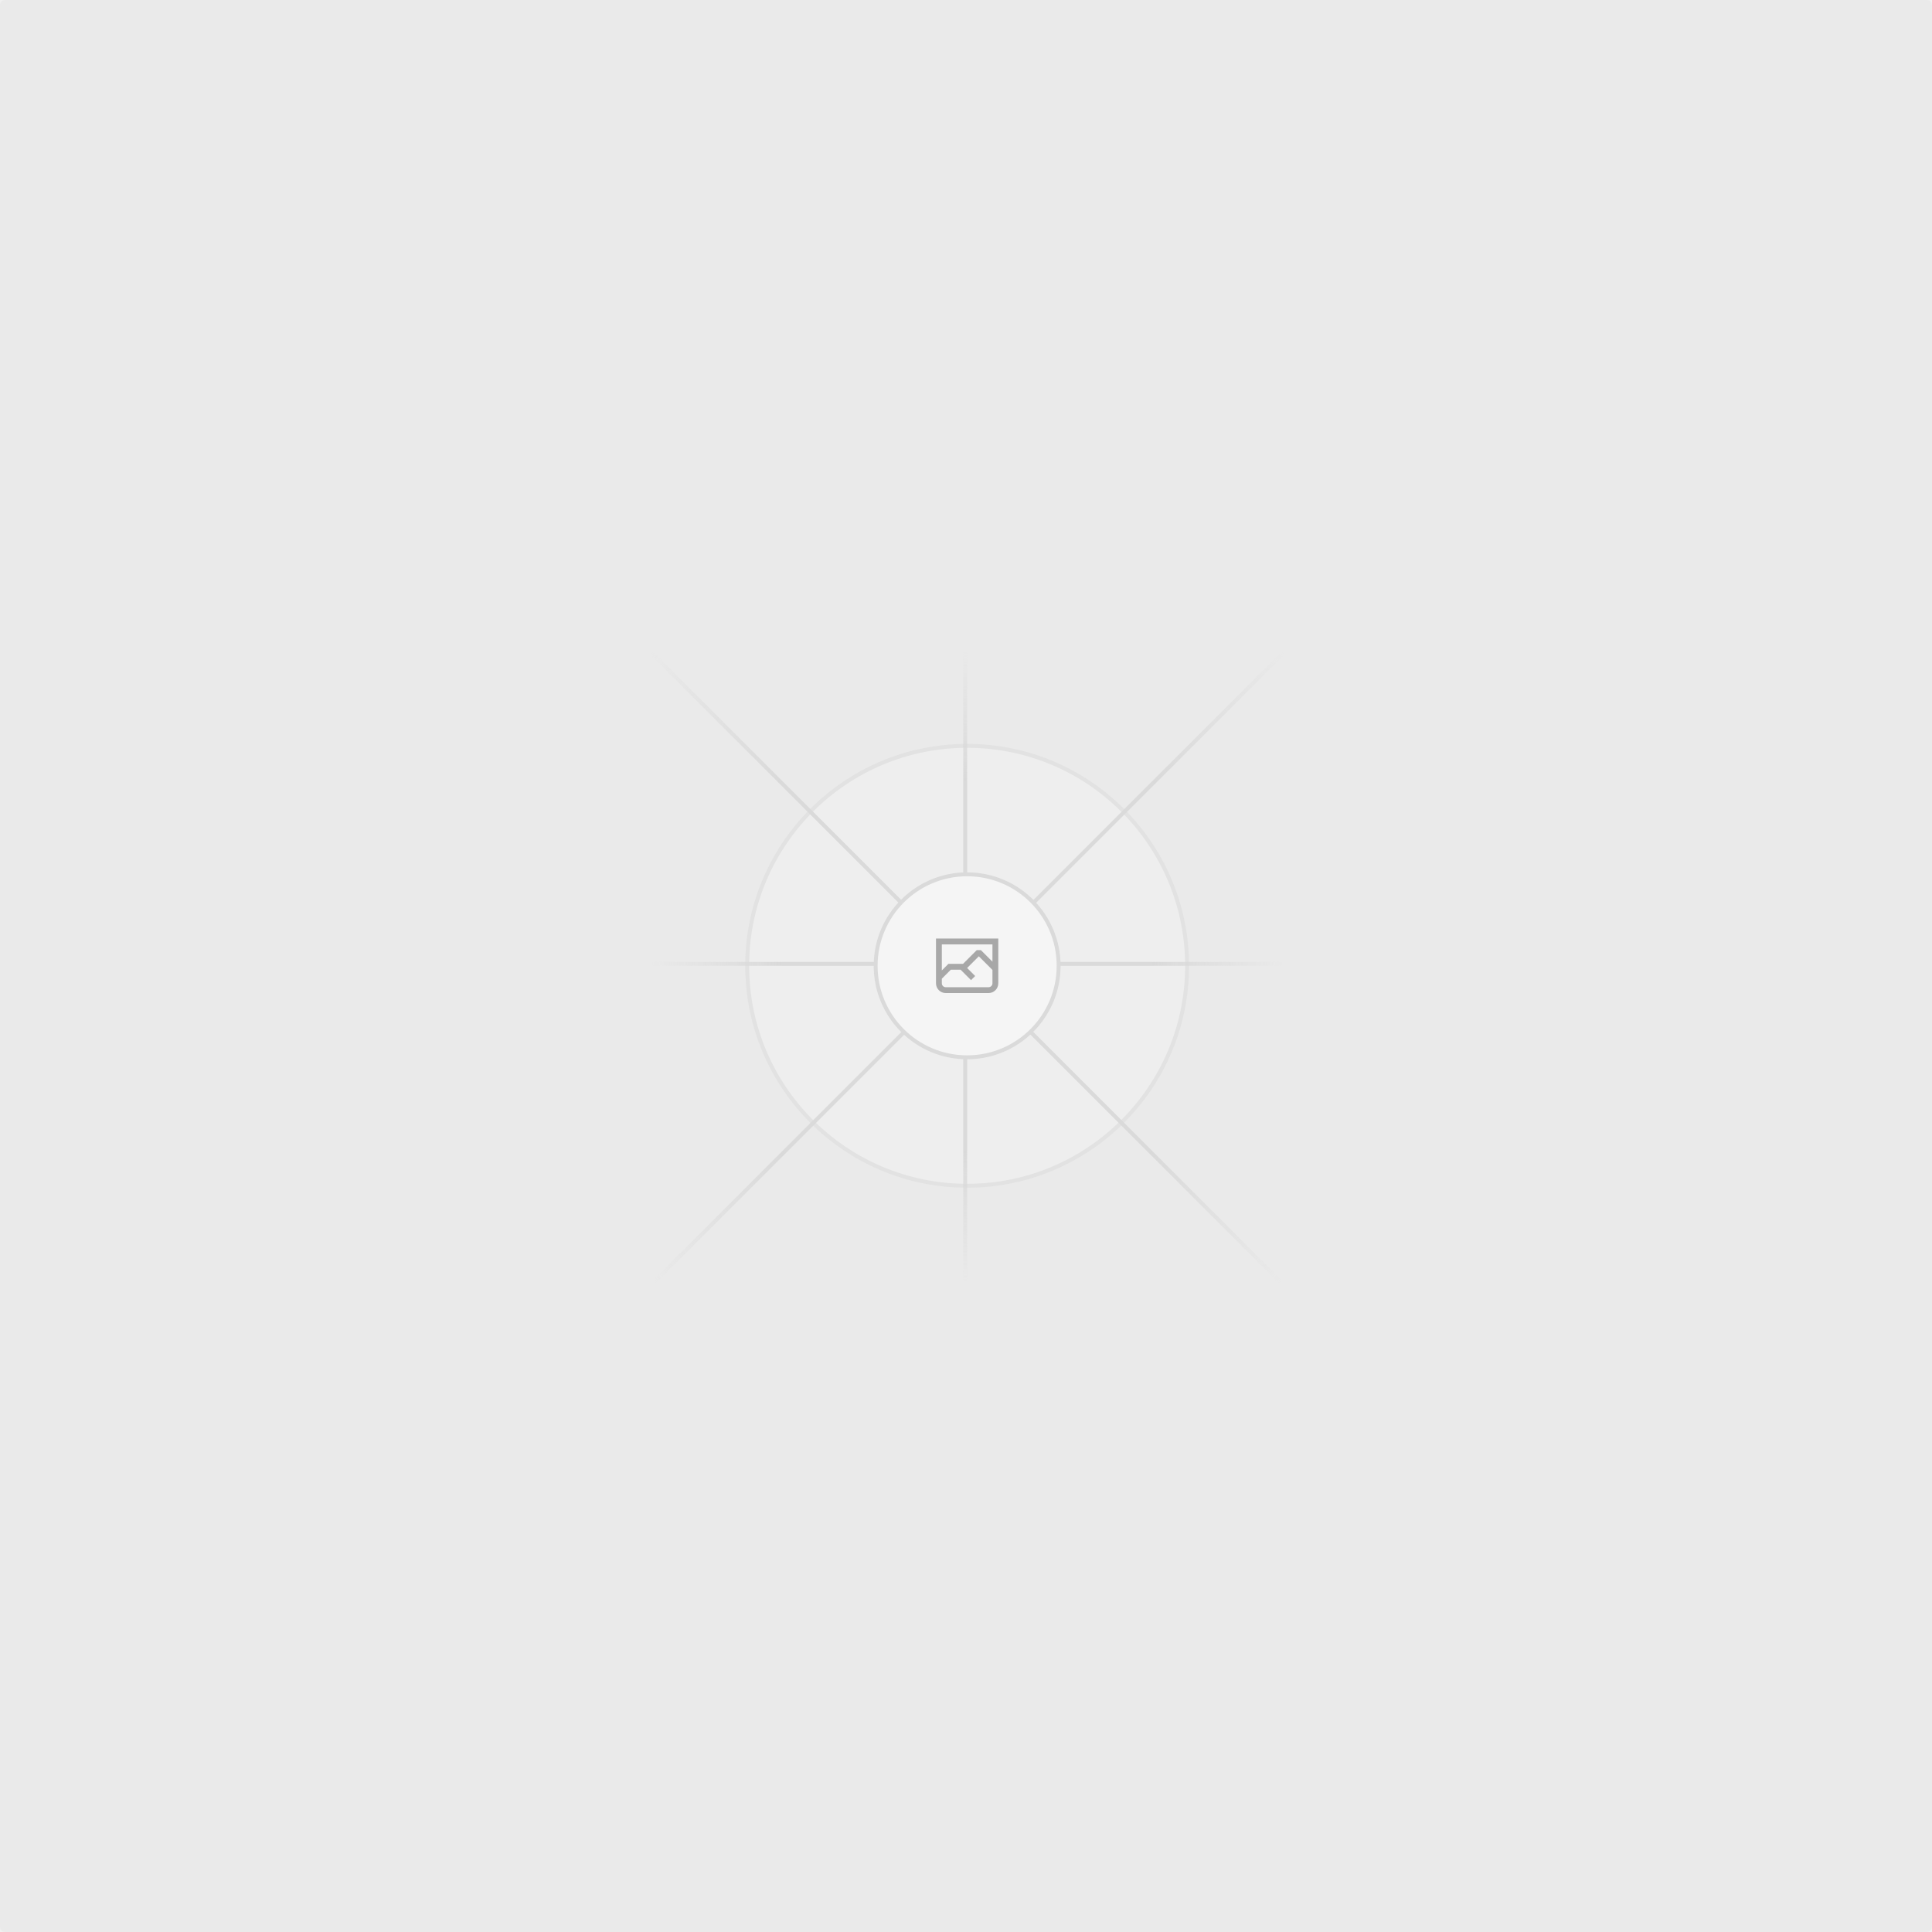
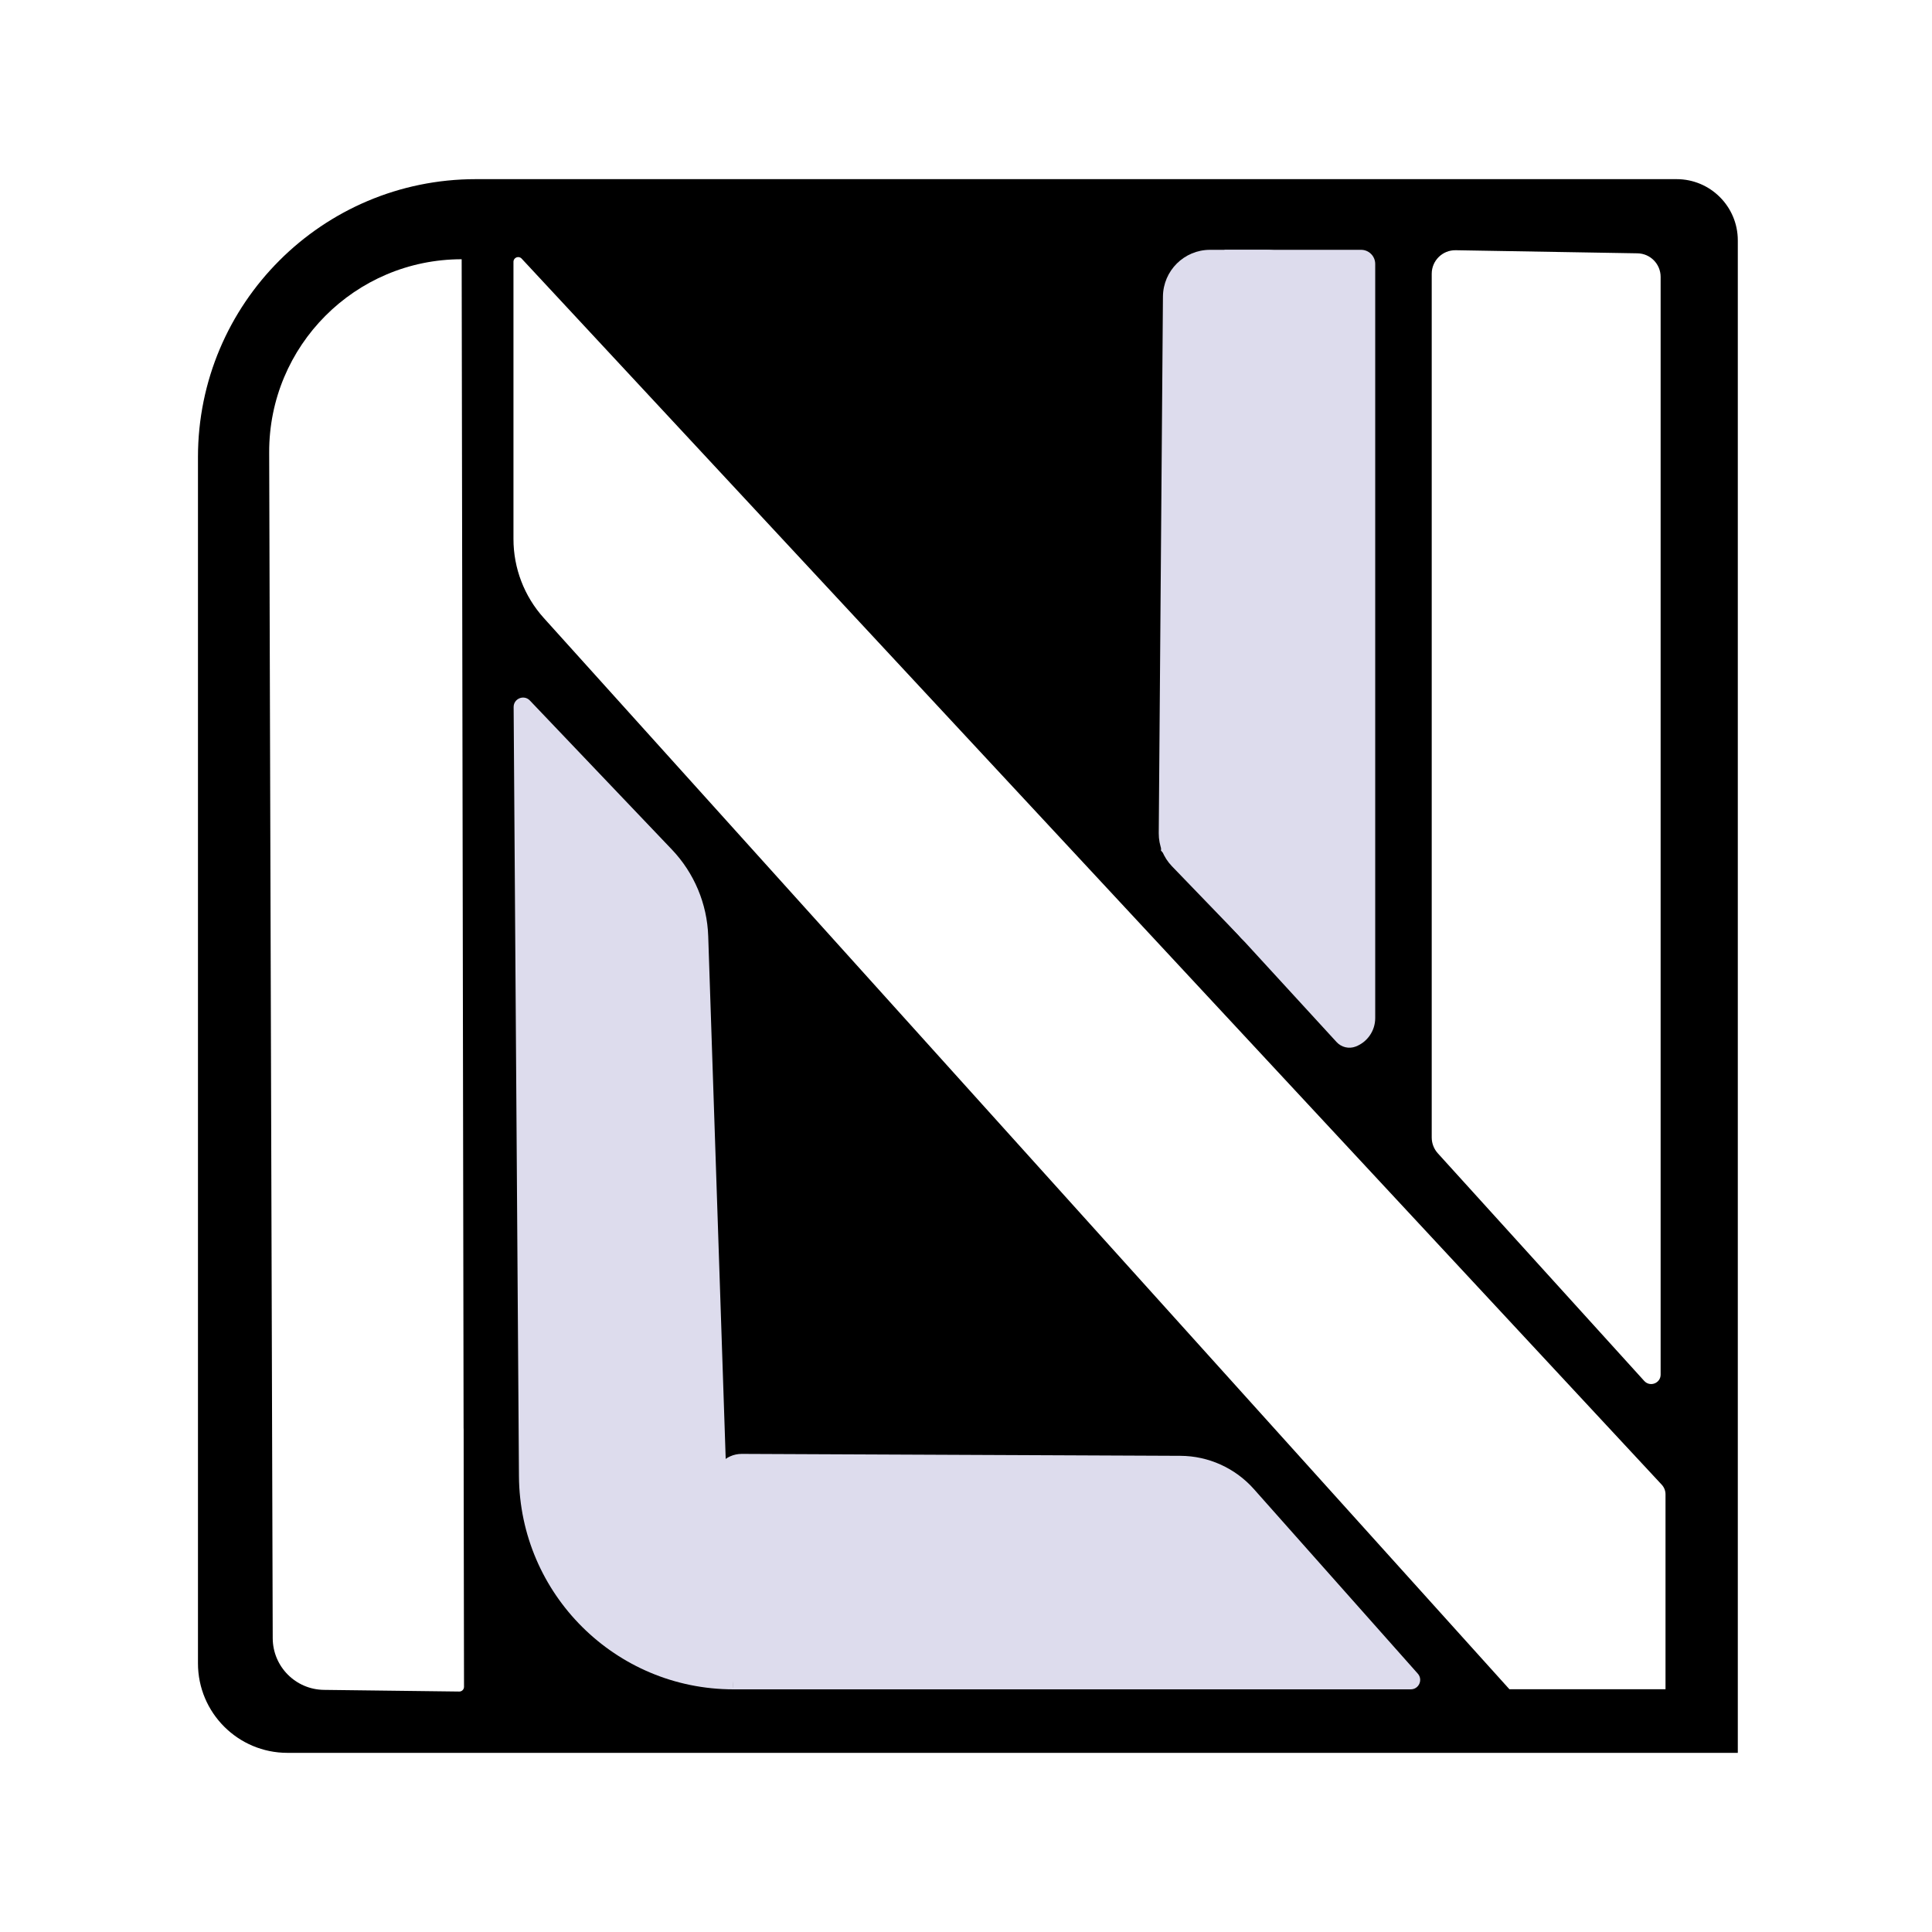
- <svg xmlns="http://www.w3.org/2000/svg" width="1200" height="1200" fill="none">
-   <rect width="1200" height="1200" fill="#EAEAEA" rx="3" />
-   <g opacity=".5">
-     <g opacity=".5">
-       <path fill="#FAFAFA" d="M600.709 736.5c-75.454 0-136.621-61.167-136.621-136.62 0-75.454 61.167-136.621 136.621-136.621 75.453 0 136.62 61.167 136.62 136.621 0 75.453-61.167 136.62-136.62 136.62Z" />
-       <path stroke="#C9C9C9" stroke-width="2.418" d="M600.709 736.5c-75.454 0-136.621-61.167-136.621-136.62 0-75.454 61.167-136.621 136.621-136.621 75.453 0 136.62 61.167 136.62 136.621 0 75.453-61.167 136.62-136.62 136.62Z" />
-     </g>
-     <path stroke="url(#a)" stroke-width="2.418" d="M0-1.209h553.581" transform="scale(1 -1) rotate(45 1163.11 91.165)" />
-     <path stroke="url(#b)" stroke-width="2.418" d="M404.846 598.671h391.726" />
-     <path stroke="url(#c)" stroke-width="2.418" d="M599.5 795.742V404.017" />
-     <path stroke="url(#d)" stroke-width="2.418" d="m795.717 796.597-391.441-391.44" />
-     <path fill="#fff" d="M600.709 656.704c-31.384 0-56.825-25.441-56.825-56.824 0-31.384 25.441-56.825 56.825-56.825 31.383 0 56.824 25.441 56.824 56.825 0 31.383-25.441 56.824-56.824 56.824Z" />
-     <g clip-path="url(#e)">
-       <path fill="#666" fill-rule="evenodd" d="M616.426 586.58h-31.434v16.176l3.553-3.554.531-.531h9.068l.074-.074 8.463-8.463h2.565l7.18 7.181V586.58Zm-15.715 14.654 3.698 3.699 1.283 1.282-2.565 2.565-1.282-1.283-5.2-5.199h-6.066l-5.514 5.514-.073.073v2.876a2.418 2.418 0 0 0 2.418 2.418h26.598a2.418 2.418 0 0 0 2.418-2.418v-8.317l-8.463-8.463-7.181 7.181-.071.072Zm-19.347 5.442v4.085a6.045 6.045 0 0 0 6.046 6.045h26.598a6.044 6.044 0 0 0 6.045-6.045v-7.108l1.356-1.355-1.282-1.283-.074-.073v-17.989h-38.689v23.43l-.146.146.146.147Z" clip-rule="evenodd" />
-     </g>
-     <path stroke="#C9C9C9" stroke-width="2.418" d="M600.709 656.704c-31.384 0-56.825-25.441-56.825-56.824 0-31.384 25.441-56.825 56.825-56.825 31.383 0 56.824 25.441 56.824 56.825 0 31.383-25.441 56.824-56.824 56.824Z" />
-   </g>
-   <defs>
-     <linearGradient id="a" x1="554.061" x2="-.48" y1=".083" y2=".087" gradientUnits="userSpaceOnUse">
-       <stop stop-color="#C9C9C9" stop-opacity="0" />
-       <stop offset=".208" stop-color="#C9C9C9" />
-       <stop offset=".792" stop-color="#C9C9C9" />
-       <stop offset="1" stop-color="#C9C9C9" stop-opacity="0" />
-     </linearGradient>
-     <linearGradient id="b" x1="796.912" x2="404.507" y1="599.963" y2="599.965" gradientUnits="userSpaceOnUse">
-       <stop stop-color="#C9C9C9" stop-opacity="0" />
-       <stop offset=".208" stop-color="#C9C9C9" />
-       <stop offset=".792" stop-color="#C9C9C9" />
-       <stop offset="1" stop-color="#C9C9C9" stop-opacity="0" />
-     </linearGradient>
-     <linearGradient id="c" x1="600.792" x2="600.794" y1="403.677" y2="796.082" gradientUnits="userSpaceOnUse">
-       <stop stop-color="#C9C9C9" stop-opacity="0" />
-       <stop offset=".208" stop-color="#C9C9C9" />
-       <stop offset=".792" stop-color="#C9C9C9" />
-       <stop offset="1" stop-color="#C9C9C9" stop-opacity="0" />
-     </linearGradient>
-     <linearGradient id="d" x1="404.85" x2="796.972" y1="403.903" y2="796.02" gradientUnits="userSpaceOnUse">
-       <stop stop-color="#C9C9C9" stop-opacity="0" />
-       <stop offset=".208" stop-color="#C9C9C9" />
-       <stop offset=".792" stop-color="#C9C9C9" />
-       <stop offset="1" stop-color="#C9C9C9" stop-opacity="0" />
-     </linearGradient>
-     <clipPath id="e">
-       <path fill="#fff" d="M581.364 580.535h38.689v38.689h-38.689z" />
-     </clipPath>
-   </defs>
+ <svg xmlns="http://www.w3.org/2000/svg" width="512" height="512" viewBox="0 0 512 512" fill="none">
+   <rect width="512" height="512" fill="white" />
+   <path d="M52.463 121.146C52.463 80.459 85.427 47.476 126.091 47.476H444.314C453.274 47.476 460.537 54.743 460.537 63.708V464.524H76.174C63.078 464.524 52.463 453.903 52.463 440.8V121.146Z" fill="black" />
+   <path d="M324.512 66.205H360.703C362.77 66.205 364.446 67.882 364.446 69.951V269.803C364.446 273.147 362.388 276.146 359.268 277.347C357.498 278.028 355.492 277.557 354.21 276.159L307.665 225.408L324.512 66.205Z" fill="#DDDCED" />
+   <path d="M144.105 163.769C138.936 158.034 136.074 150.585 136.074 142.862L136.074 69.381C136.074 68.246 137.464 67.7 138.236 68.53L440.376 393.461C441.02 394.154 441.378 395.066 441.378 396.013V447.668H400.012L144.105 163.769Z" fill="white" />
+   <path d="M71.335 119.897C71.25 91.648 94.114 68.703 122.347 68.703L122.969 447.026C122.97 447.722 122.402 448.285 121.706 448.276L85.832 447.834C78.333 447.742 72.296 441.645 72.274 434.141L71.335 119.897Z" fill="white" />
+   <path d="M379.421 72.556C379.421 69.066 382.28 66.254 385.767 66.313L433.95 67.132C437.354 67.19 440.084 69.968 440.084 73.374V364.287C440.084 366.571 437.273 367.657 435.739 365.965L381.04 305.64C379.998 304.492 379.421 302.996 379.421 301.445V72.556Z" fill="white" />
+   <path d="M98.426 447.043C93.867 447.043 90.847 442.31 92.766 438.172L120.433 378.506C120.995 377.292 122.813 377.694 122.813 379.031V447.043H98.426Z" fill="white" />
+   <path d="M136.118 187.382C136.102 185.12 138.86 184.004 140.42 185.641L178.051 225.131C183.969 231.341 187.398 239.512 187.685 248.088L194.36 447.692C163.126 447.692 137.745 422.472 137.529 391.22L136.118 187.382Z" fill="#DDDCED" />
+   <path d="M312.81 385.808C320.257 385.841 327.339 389.042 332.285 394.612L375.731 443.536C377.161 445.146 376.018 447.692 373.865 447.692H194.36L189.116 393.51C188.689 389.094 192.168 385.276 196.602 385.296L312.81 385.808Z" fill="#DDDCED" />
+   <path d="M308.192 78.594C308.246 71.737 313.817 66.205 320.671 66.205H335.667C342.589 66.205 348.189 71.842 348.146 78.768L347.155 241.17C347.094 251.15 334.594 255.591 328.256 247.884L310.582 229.567C308.313 227.215 307.056 224.066 307.081 220.797L308.192 78.594Z" fill="#DDDCED" />
</svg>
